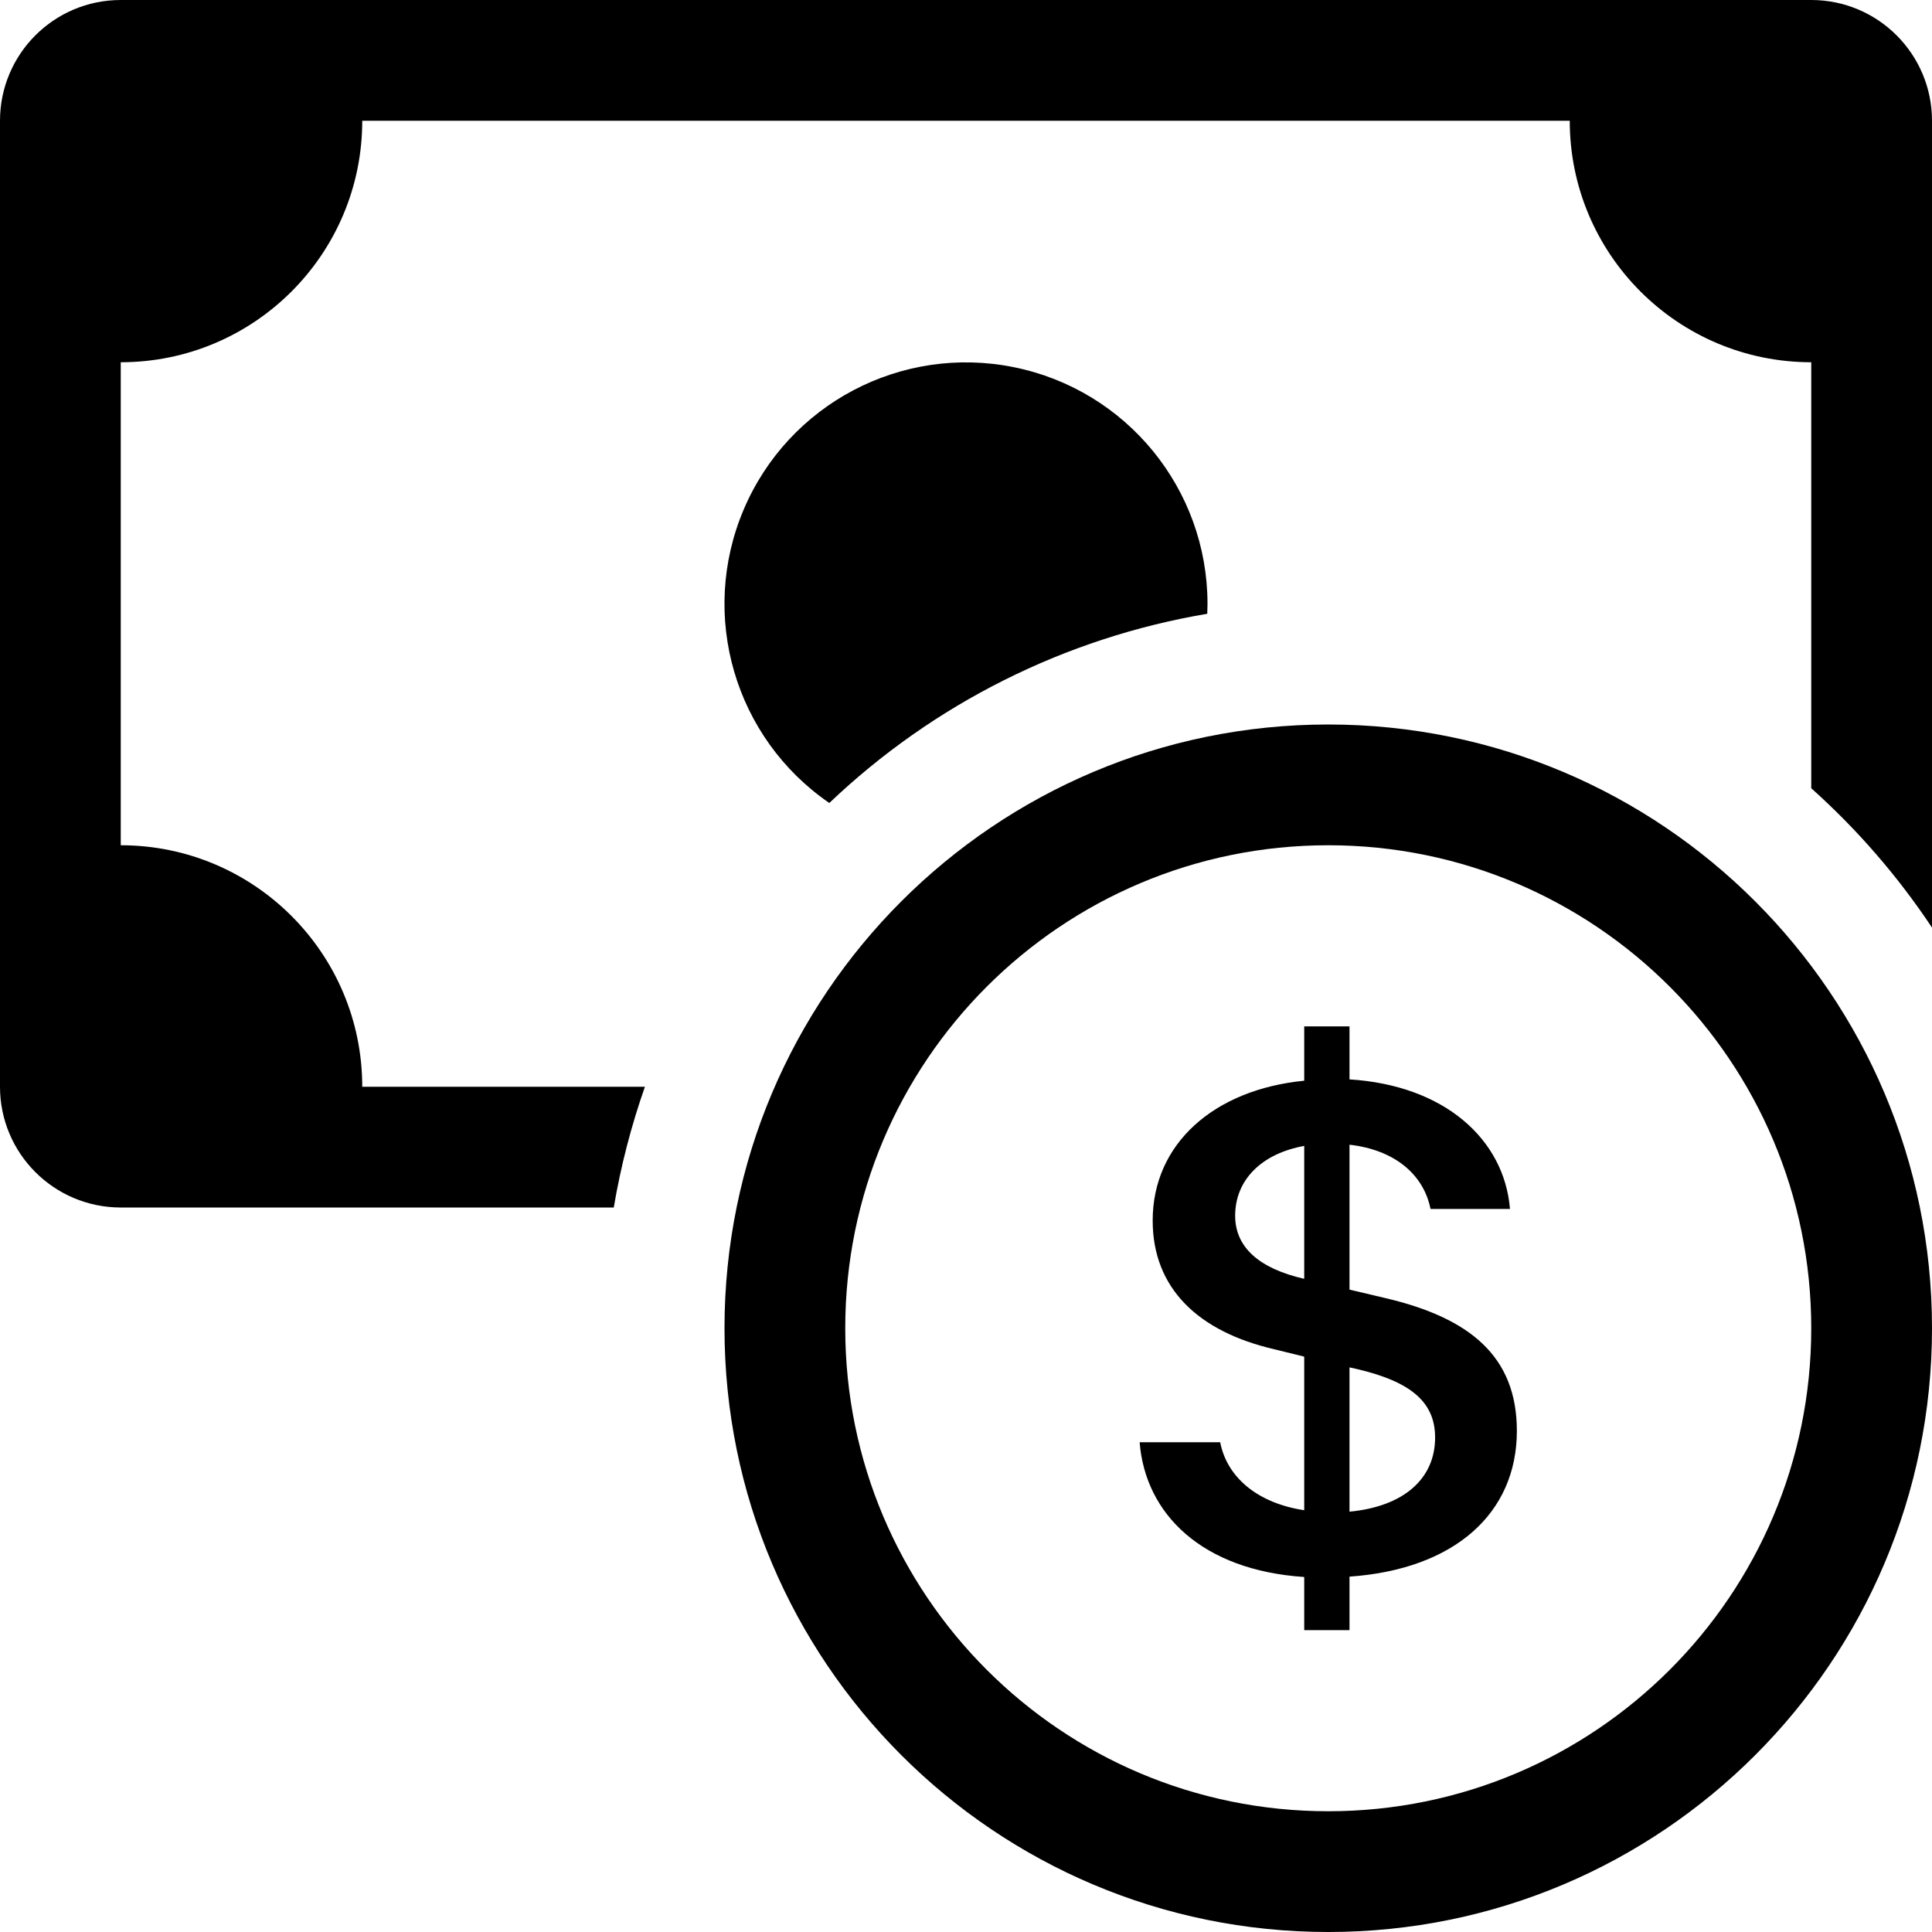
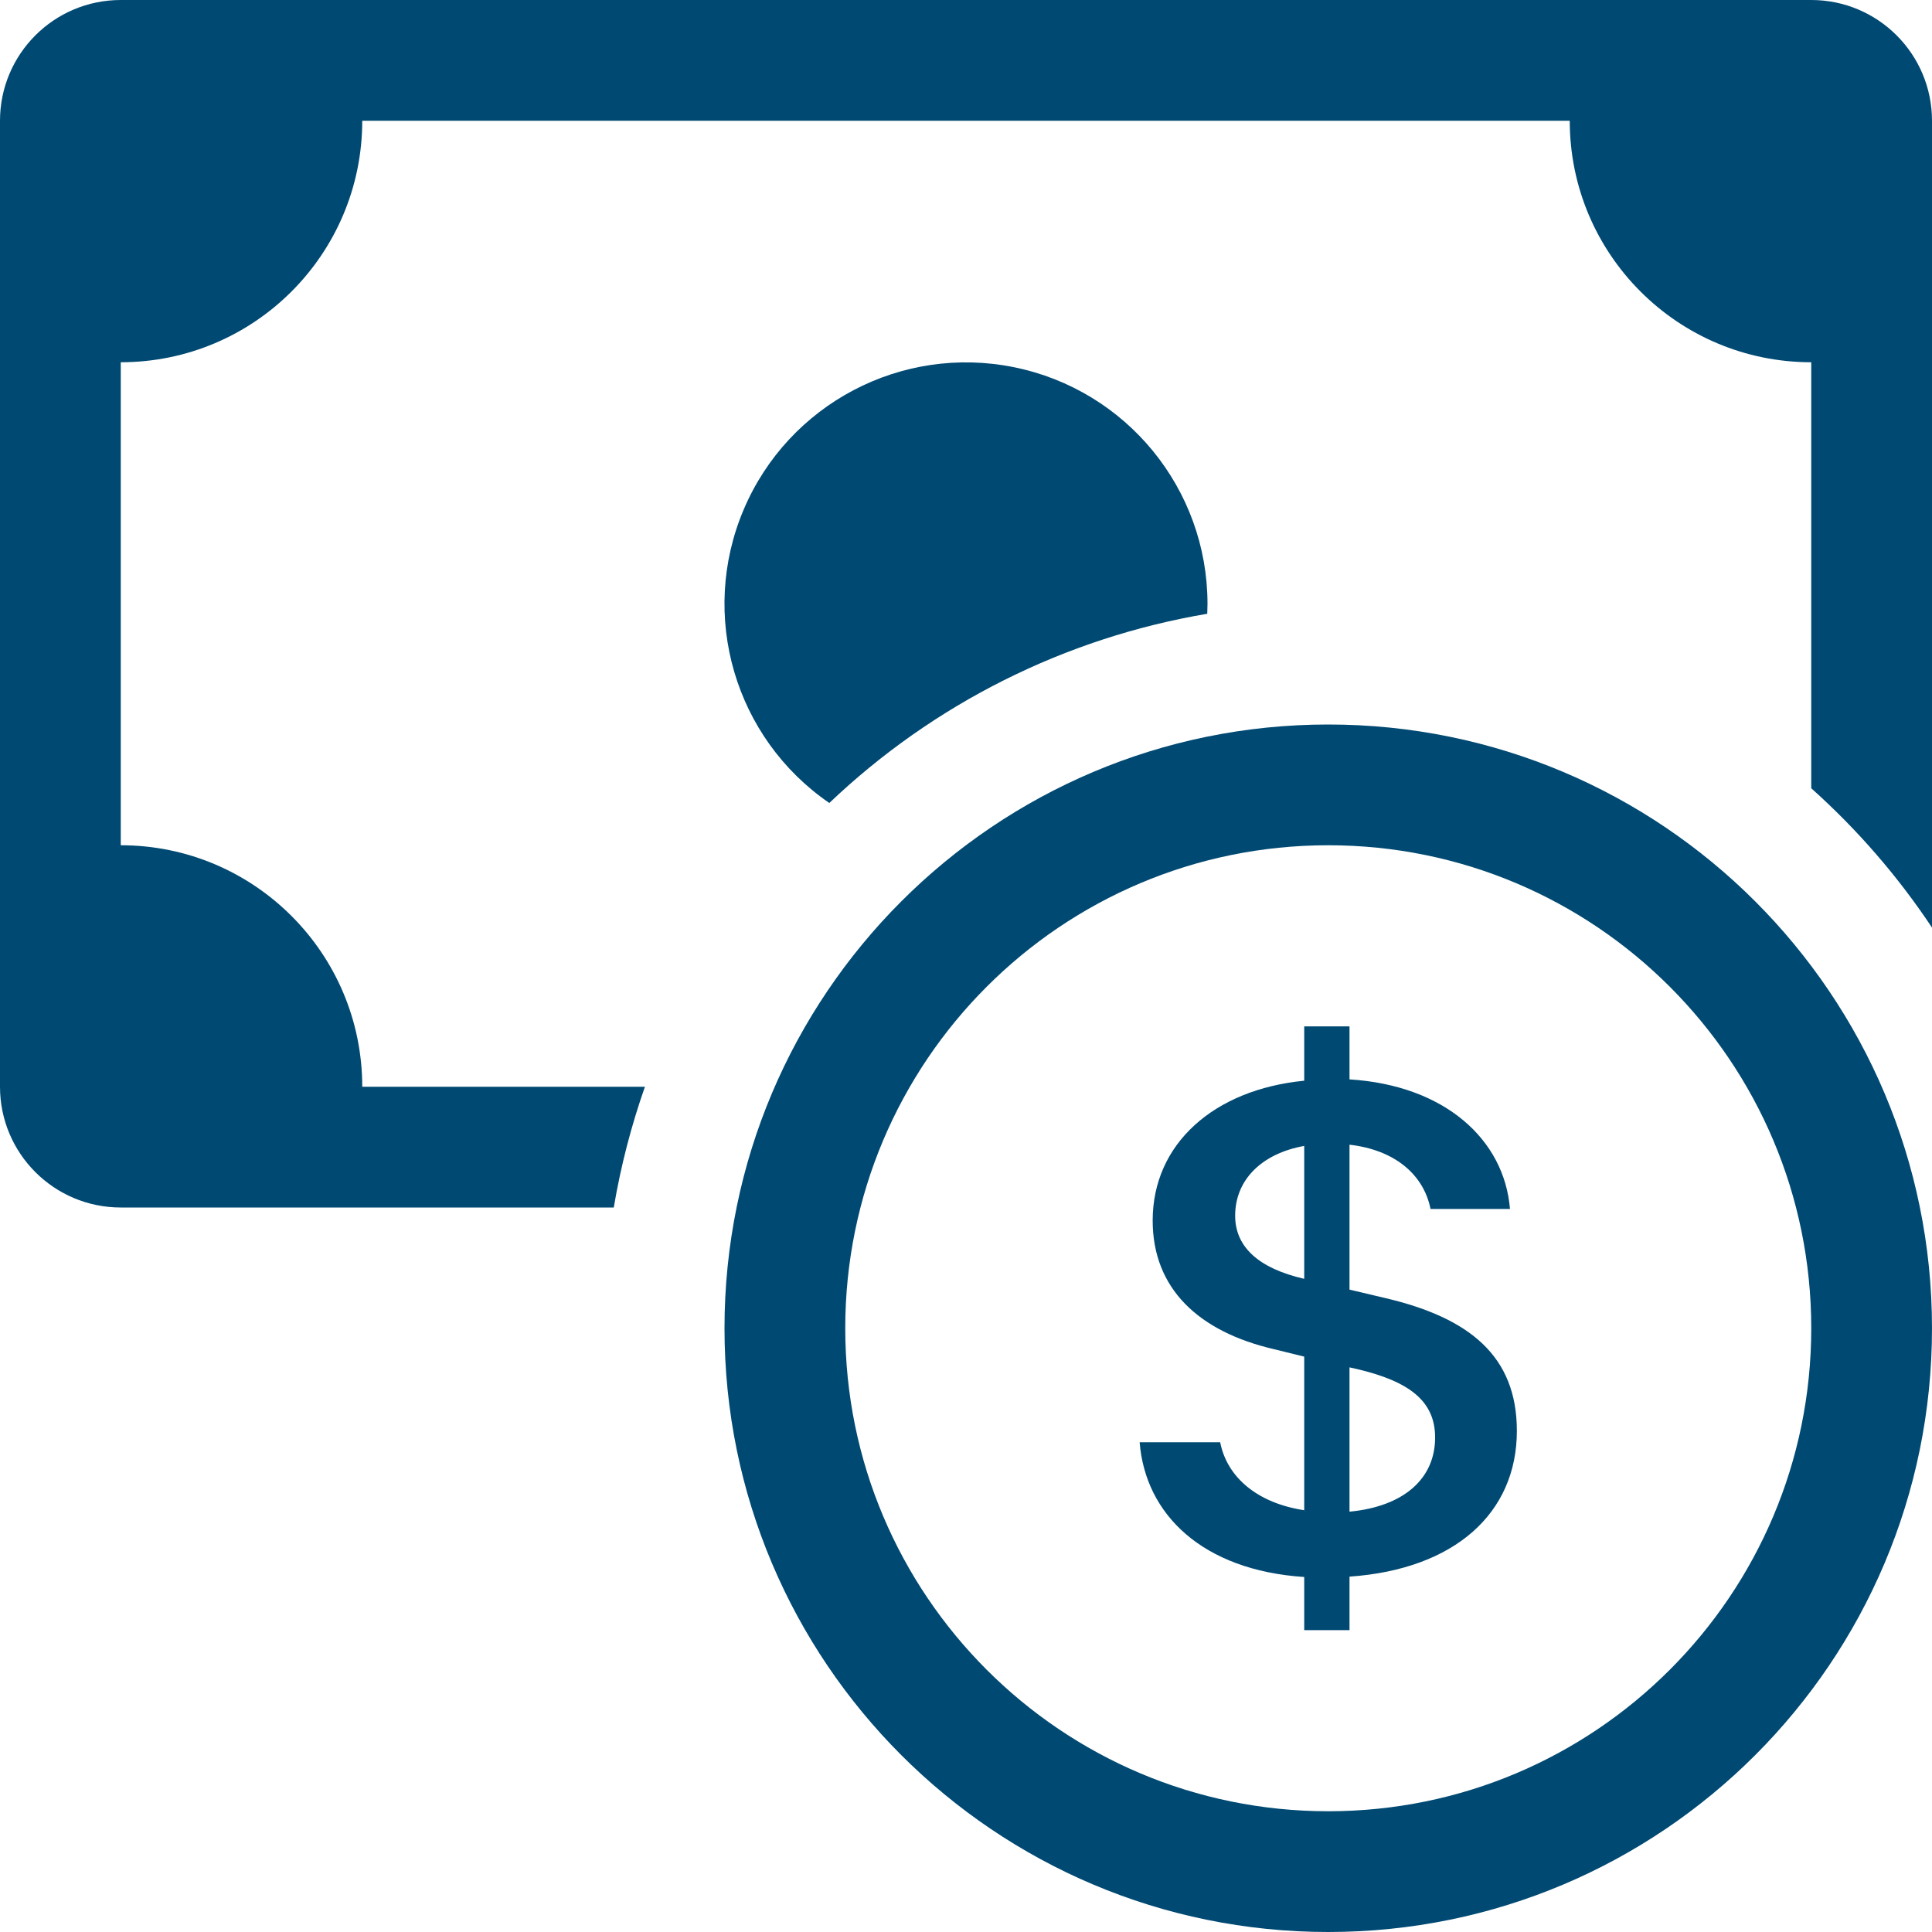
- <svg xmlns="http://www.w3.org/2000/svg" width="16" height="16" fill="currentColor" class="bi bi-cash-coin" viewBox="0 0 16 16">
+ <svg xmlns="http://www.w3.org/2000/svg" width="16" height="16" fill="#004972" class="bi bi-cash-coin" viewBox="0 0 16 16">
  <path fill-rule="evenodd" d="M11 15a4 4 0 1 0 0-8 4 4 0 0 0 0 8zm5-4a5 5 0 1 1-10 0 5 5 0 0 1 10 0z" />
  <path d="M9.438 11.944c.047.596.518 1.06 1.363 1.116v.44h.375v-.443c.875-.061 1.386-.529 1.386-1.207 0-.618-.39-.936-1.09-1.1l-.296-.07v-1.2c.376.043.614.248.671.532h.658c-.047-.575-.54-1.024-1.329-1.073V8.5h-.375v.45c-.747.073-1.255.522-1.255 1.158 0 .562.378.92 1.007 1.066l.248.061v1.272c-.384-.058-.639-.27-.696-.563h-.668zm1.36-1.354c-.369-.085-.569-.26-.569-.522 0-.294.216-.514.572-.578v1.1h-.003zm.432.746c.449.104.655.272.655.569 0 .339-.257.571-.709.614v-1.195l.054.012z" />
  <path d="M1 0a1 1 0 0 0-1 1v8a1 1 0 0 0 1 1h4.083c.058-.344.145-.678.258-1H3a2 2 0 0 0-2-2V3a2 2 0 0 0 2-2h10a2 2 0 0 0 2 2v3.528c.38.34.717.728 1 1.154V1a1 1 0 0 0-1-1H1z" />
  <path d="M9.998 5.083 10 5a2 2 0 1 0-3.132 1.65 5.982 5.982 0 0 1 3.13-1.567z" />
</svg>
